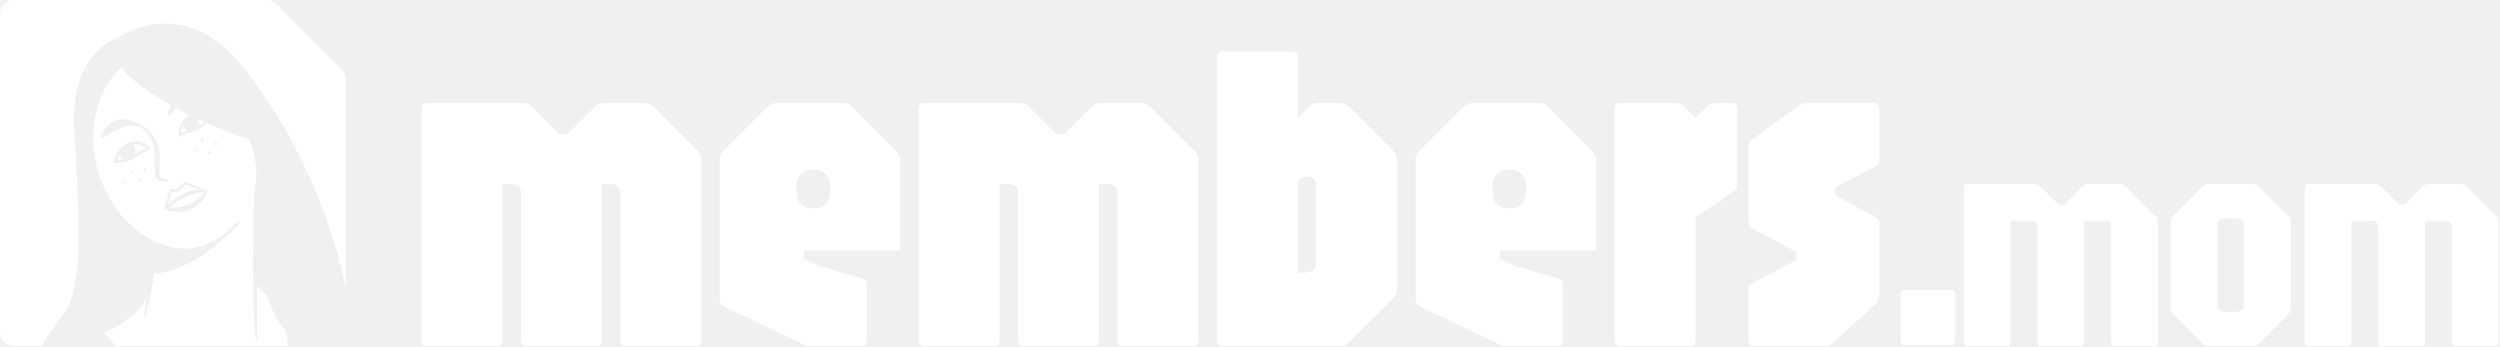
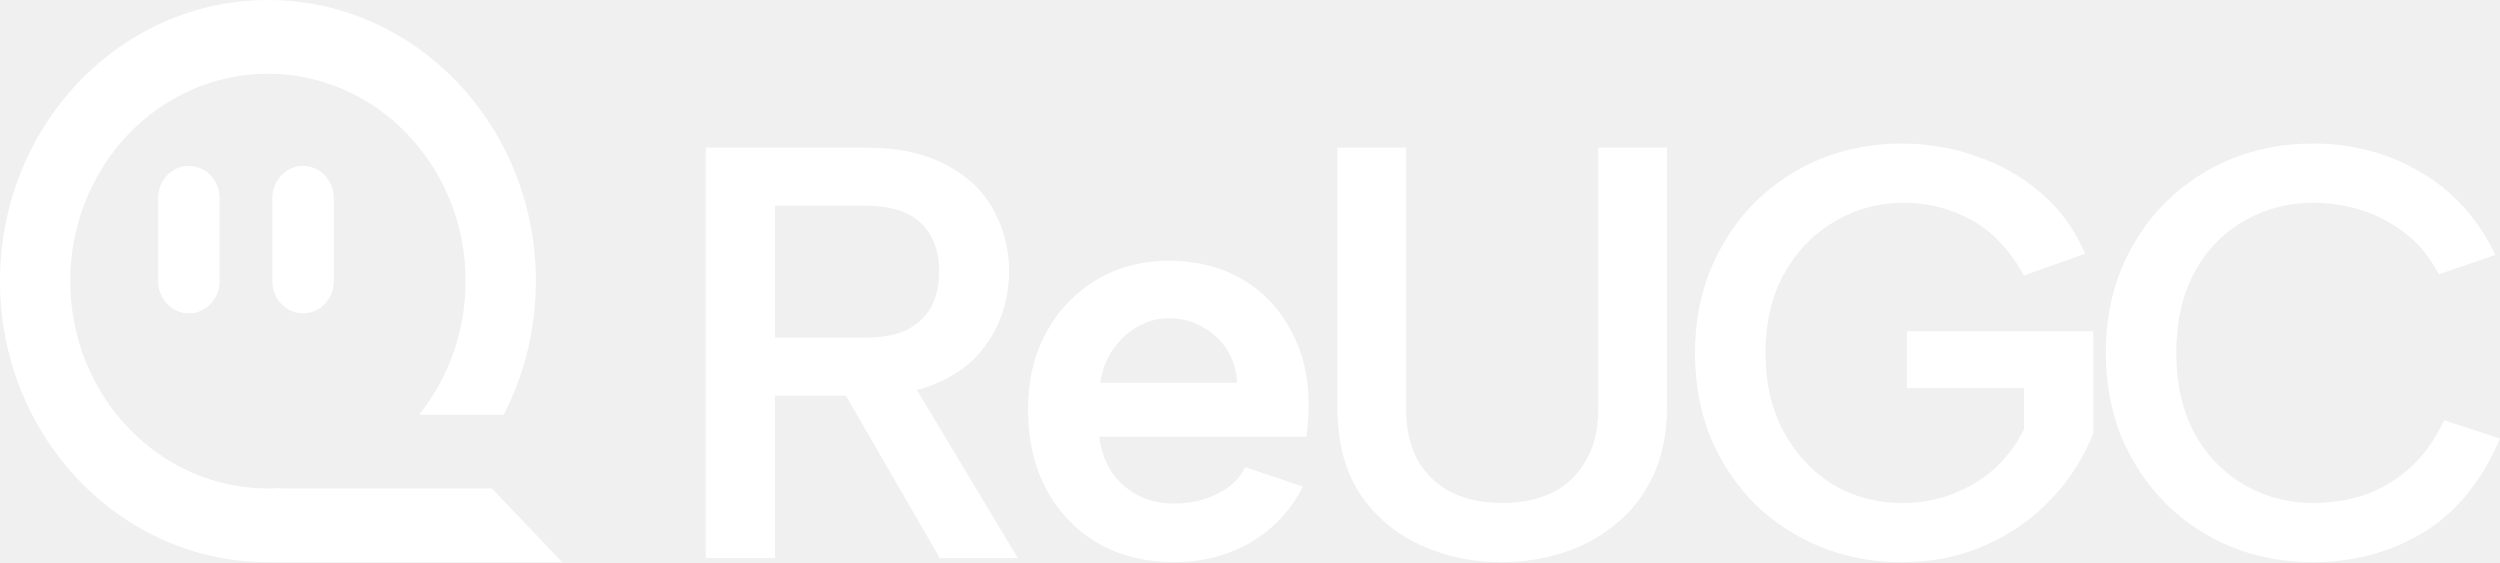
- <svg xmlns="http://www.w3.org/2000/svg" width="679" height="94" viewBox="0 0 679 94" fill="none">
-   <g clip-path="url(#clip0_19843_1436)">
-     <g clip-path="url(#clip1_19843_1436)">
-       <path d="M72.298 0C73.295 0 74.252 0.396 74.957 1.102L92.898 19.043C93.604 19.748 94 20.705 94 21.702V78.548C93.745 77.292 93.466 76.022 93.161 74.74C88.278 54.035 77.41 30.793 62.739 14.49C47.278 -0.779 31.963 10.239 31.963 10.239C31.928 10.249 19.127 14.022 20.159 34.501C20.985 50.899 22.444 68.57 20.043 78.853C19.44 81.437 18.598 83.555 17.443 85.055C15.543 87.535 13.235 90.595 11.285 94H3.76C1.683 94 0 92.317 0 90.24V3.76C0 1.683 1.683 0 3.76 0H72.298ZM33.062 18.233C35.129 21.486 40.504 25.24 46.437 28.564C46.006 29.283 45.713 30.053 45.611 30.914C45.596 31.061 45.667 31.213 45.804 31.289C45.986 31.39 46.214 31.324 46.315 31.142L46.341 31.102C46.695 30.463 47.151 29.829 47.622 29.277C47.636 29.264 47.65 29.251 47.663 29.237C48.98 29.953 50.302 30.64 51.629 31.299C50.449 31.887 49.583 32.723 49.056 33.802C48.306 35.332 48.534 36.761 48.544 36.821C48.564 36.948 48.651 37.059 48.773 37.105C48.82 37.125 48.867 37.135 48.914 37.135C48.995 37.135 49.069 37.109 49.137 37.059C49.765 36.587 50.606 36.304 51.584 35.97L52.07 35.808V35.803C52.084 35.799 52.097 35.794 52.11 35.787C52.407 35.703 52.666 35.609 52.886 35.504C53.899 35.134 55.165 34.577 56.265 33.498C60.91 35.58 64.928 37.044 66.843 37.373L67.436 37.713C67.537 37.767 67.64 37.775 67.744 37.738C68.772 40.438 69.366 43.027 69.559 45.478V45.483C69.761 48.108 69.513 50.58 68.869 52.865L68.985 52.815L68.788 61.934L68.707 72.005C68.721 75.362 68.768 78.719 68.849 82.076L69.066 87.111C69.188 88.788 69.269 90.466 69.441 92.147L69.446 92.167C69.456 92.263 69.538 92.335 69.634 92.335C69.74 92.335 69.826 92.249 69.826 92.147V77.329C70.307 78.444 71.245 79.33 72.522 80.044C72.851 81.199 73.348 82.674 74.528 85.328C75.237 86.919 76.265 88.362 77.572 89.629C77.559 89.683 77.559 89.737 77.572 89.791C77.58 89.825 77.9 91.171 78.256 94H31.511L28.311 90.334C31.092 89.128 33.797 87.684 36.102 85.602C37.621 84.31 38.822 82.698 39.739 80.936L39.435 83.302L39.243 84.772C39.239 84.813 38.944 87.682 39.674 85.277C39.89 84.568 40.092 83.857 40.281 83.144C40.389 82.766 40.484 82.388 40.565 82.01C41.34 78.205 41.902 74.112 41.801 74.629C41.804 74.572 41.801 74.516 41.791 74.462C50.388 73.403 57.334 68.028 61.199 64.314C62.466 63.355 63.672 62.237 64.816 60.961C64.953 60.809 64.943 60.571 64.786 60.429C64.634 60.292 64.396 60.307 64.254 60.459C61.351 63.706 58.022 65.895 54.38 66.964C45.646 69.527 32.854 63.347 27.434 48.894C22.256 35.063 27.525 22.808 33.062 18.233ZM50.429 49.329C50.292 49.279 50.125 49.309 50.019 49.425L48.412 51.173L46.214 51.492C46.067 51.512 45.94 51.619 45.904 51.77L44.734 56.563V56.695C44.738 56.732 44.748 56.768 44.765 56.802C44.768 56.812 44.774 56.822 44.78 56.832C44.794 56.862 44.811 56.891 44.831 56.918C44.841 56.925 44.851 56.93 44.861 56.934C44.895 56.961 44.934 56.982 44.977 56.999L45.063 57.029C45.585 57.207 46.118 57.303 46.665 57.404C47.212 57.472 47.766 57.506 48.326 57.506C49.451 57.516 50.596 57.283 51.68 56.857C52.759 56.422 53.752 55.753 54.537 54.912C55.337 54.086 55.92 53.098 56.3 52.065L56.325 51.983C56.329 51.97 56.329 51.954 56.325 51.938C56.335 51.934 56.344 51.933 56.351 51.933L56.325 51.923C56.35 51.776 56.305 51.629 56.179 51.543C56.017 51.447 55.814 51.487 55.697 51.629L53.469 50.591C52.466 50.13 51.432 49.714 50.429 49.329ZM55.272 52.242C54.218 53.711 52.835 54.942 51.163 55.601C49.557 56.254 47.784 56.422 46.022 56.341C46.548 55.885 47.099 55.457 47.673 55.059C48.5 54.498 49.363 54.006 50.262 53.584C51.158 53.154 52.1 52.835 53.053 52.597C53.532 52.475 54.017 52.387 54.507 52.333L54.872 52.282C55 52.276 55.133 52.262 55.272 52.242ZM50.398 50.119C51.209 50.428 51.994 50.712 52.81 50.955L54.37 51.421C53.849 51.436 53.332 51.512 52.82 51.603C51.772 51.791 50.758 52.151 49.796 52.576C48.837 53.029 47.934 53.569 47.09 54.197C46.644 54.542 46.219 54.908 45.813 55.297L46.573 52.196L48.655 51.898C48.74 51.887 48.815 51.849 48.879 51.781L50.398 50.119ZM33.838 49.086C33.357 49.086 33.352 49.841 33.838 49.841C34.319 49.84 34.319 49.086 33.838 49.086ZM33.807 32.362C32.363 32.261 30.91 32.819 29.79 33.67C28.67 34.546 27.849 35.701 27.505 37.074C27.48 37.181 27.5 37.302 27.565 37.398C27.692 37.571 27.935 37.611 28.107 37.484L28.153 37.454C29.153 36.731 30.121 36.105 31.057 35.574C32.014 35.063 32.956 34.744 33.989 34.404C35.013 34.085 36.279 33.928 37.409 34.318L37.835 34.445C37.981 34.481 38.062 34.567 38.204 34.643C38.454 34.801 38.697 34.974 38.934 35.159C39.395 35.544 39.831 35.954 40.185 36.435C40.915 37.378 41.427 38.442 41.7 39.522C41.959 40.616 42.074 41.66 42.044 42.789C42.039 44.015 41.999 45.215 42.06 46.497C42.08 46.826 42.085 47.156 42.166 47.551C42.222 47.895 42.404 48.519 42.87 48.863C43.321 49.177 43.681 49.212 44.015 49.283C44.339 49.337 44.662 49.371 44.982 49.385L45.089 49.39C45.256 49.395 45.408 49.288 45.459 49.121C45.515 48.929 45.403 48.726 45.211 48.665C44.623 48.498 43.959 48.361 43.595 48.088C43.276 47.835 43.316 47.141 43.321 46.548C43.367 45.317 43.432 44.066 43.442 42.819C43.458 41.558 43.27 40.271 42.789 39.091C42.308 37.916 41.618 36.821 40.747 35.898C39.871 34.982 38.959 34.08 37.703 33.548C37.116 33.249 36.502 33.016 35.864 32.758C35.216 32.56 34.526 32.393 33.807 32.362ZM37.84 48.275C37.359 48.275 37.359 49.025 37.84 49.025C38.326 49.025 38.326 48.276 37.84 48.275ZM35.777 46.649C35.291 46.65 35.291 47.398 35.777 47.398C36.259 47.398 36.259 46.649 35.777 46.649ZM39.278 45.707C38.797 45.707 38.797 46.462 39.278 46.462C39.765 46.462 39.765 45.707 39.278 45.707ZM40.804 39.972C40.723 39.88 38.706 37.678 35.636 38.574C35.416 38.625 35.191 38.7 34.962 38.802C33.696 39.319 32.657 40.19 31.877 41.386C31.061 42.642 30.838 43.767 30.828 43.812C30.808 43.929 30.834 44.046 30.904 44.137C30.982 44.231 31.082 44.283 31.203 44.293C31.369 44.303 31.534 44.309 31.699 44.309C32.966 44.309 34.209 44.021 35.428 43.447C35.483 43.427 35.565 43.396 35.601 43.371C36.497 42.951 37.292 42.454 38.062 41.973C38.969 41.405 39.821 40.869 40.621 40.626C40.753 40.59 40.854 40.483 40.895 40.352C40.93 40.22 40.895 40.073 40.804 39.972ZM32.419 42.054C32.738 42.606 33.27 43.011 33.903 43.158C33.189 43.376 32.48 43.498 31.75 43.498C31.866 43.143 32.08 42.621 32.419 42.054ZM37.085 39.172C38.301 39.172 39.222 39.703 39.739 40.099C39.05 40.403 38.356 40.833 37.637 41.284C37.258 41.524 36.87 41.76 36.472 41.993C36.649 41.669 36.766 41.299 36.766 40.904C36.766 40.276 36.517 39.708 36.117 39.293C36.458 39.215 36.781 39.175 37.085 39.172ZM56.857 41.143C56.376 41.143 56.376 41.892 56.857 41.892C57.339 41.892 57.344 41.143 56.857 41.143ZM53.043 40.453C52.562 40.453 52.557 41.203 53.043 41.203C53.524 41.203 53.524 40.453 53.043 40.453ZM58.509 38.716C58.445 38.733 58.389 38.764 58.342 38.812C58.322 38.832 58.301 38.854 58.281 38.878C58.244 38.912 58.219 38.95 58.205 38.994C58.181 39.041 58.17 39.091 58.17 39.142C58.17 39.192 58.181 39.239 58.205 39.283C58.219 39.33 58.244 39.371 58.281 39.404C58.308 39.425 58.334 39.446 58.357 39.466C58.415 39.499 58.479 39.516 58.55 39.516C58.58 39.512 58.612 39.508 58.645 39.501C58.71 39.484 58.766 39.452 58.813 39.404C58.834 39.384 58.854 39.364 58.874 39.344C58.911 39.31 58.938 39.27 58.955 39.223C58.979 39.179 58.989 39.131 58.985 39.08C58.989 39.026 58.979 38.977 58.955 38.934C58.938 38.886 58.911 38.845 58.874 38.812C58.85 38.791 58.825 38.773 58.798 38.756C58.74 38.722 58.678 38.704 58.61 38.7C58.577 38.707 58.543 38.712 58.509 38.716ZM54.917 37.702C54.867 37.699 54.819 37.709 54.775 37.732C54.728 37.749 54.688 37.777 54.654 37.813C54.617 37.847 54.592 37.887 54.578 37.931C54.554 37.978 54.542 38.027 54.542 38.077C54.549 38.111 54.554 38.145 54.558 38.179C54.575 38.239 54.607 38.294 54.654 38.341C54.678 38.361 54.703 38.381 54.73 38.401C54.787 38.435 54.849 38.452 54.917 38.452H55.044C55.094 38.456 55.143 38.445 55.19 38.422C55.234 38.405 55.274 38.378 55.308 38.341C55.345 38.307 55.372 38.268 55.389 38.225C55.412 38.177 55.422 38.128 55.419 38.077C55.416 38.043 55.41 38.009 55.403 37.976C55.386 37.912 55.355 37.857 55.308 37.813C55.284 37.793 55.258 37.773 55.231 37.753C55.174 37.719 55.111 37.702 55.044 37.702H54.917ZM49.613 34.409C49.917 34.885 50.394 35.245 50.961 35.398C50.353 35.605 49.765 35.818 49.253 36.097C49.263 35.671 49.35 35.058 49.613 34.409ZM55.52 33.158C54.872 33.741 54.168 34.141 53.499 34.445C53.752 34.076 53.909 33.635 53.909 33.153C53.906 32.863 53.852 32.589 53.747 32.332C54.345 32.616 54.936 32.891 55.52 33.158Z" fill="white" />
-     </g>
-     <path d="M626.938 94C626.271 94 625.938 93.667 625.938 93V51C625.938 50.333 626.271 50 626.938 50H645.138C645.751 50 646.284 50.227 646.737 50.68L651.658 55.6H653.138L658.057 50.68C658.511 50.227 659.044 50 659.658 50H668.338C668.951 50 669.484 50.227 669.938 50.68L677.938 58.68C678.391 59.107 678.617 59.64 678.617 60.28V93C678.617 93.667 678.284 94 677.617 94H666.938C666.271 94 665.938 93.667 665.938 93V61.68C665.938 60.56 665.378 60 664.258 60H658.617V93C658.617 93.667 658.284 94 657.617 94H646.938C646.271 94 645.938 93.667 645.938 93V61.68C645.938 60.56 645.378 60 644.258 60H638.617V93C638.617 93.667 638.284 94 637.617 94H626.938Z" fill="white" />
-     <path d="M599.819 94C599.206 94 598.672 93.773 598.219 93.32L590.219 85.32C589.766 84.893 589.539 84.36 589.539 83.72V60.28C589.539 59.64 589.766 59.107 590.219 58.68L598.219 50.68C598.672 50.227 599.206 50 599.819 50H611.939C612.579 50 613.112 50.227 613.539 50.68L621.539 58.68C621.992 59.107 622.219 59.64 622.219 60.28V83.72C622.219 84.36 621.992 84.893 621.539 85.32L613.539 93.32C613.112 93.773 612.579 94 611.939 94H599.819ZM604.499 84.68H607.299C608.152 84.68 608.739 84.507 609.059 84.16C609.379 83.813 609.539 83.2 609.539 82.32V61.68C609.539 60.8 609.379 60.187 609.059 59.84C608.739 59.493 608.152 59.32 607.299 59.32H604.499C603.619 59.32 603.019 59.493 602.699 59.84C602.379 60.187 602.219 60.8 602.219 61.68V82.32C602.219 83.2 602.379 83.813 602.699 84.16C603.019 84.507 603.619 84.68 604.499 84.68Z" fill="white" />
-     <path d="M534.391 94C533.724 94 533.391 93.667 533.391 93V51C533.391 50.333 533.724 50 534.391 50H552.591C553.204 50 553.737 50.227 554.191 50.68L559.111 55.6H560.591L565.511 50.68C565.964 50.227 566.497 50 567.111 50H575.791C576.404 50 576.937 50.227 577.391 50.68L585.391 58.68C585.844 59.107 586.071 59.64 586.071 60.28V93C586.071 93.667 585.737 94 585.071 94H574.391C573.724 94 573.391 93.667 573.391 93V61.68C573.391 60.56 572.831 60 571.711 60H566.071V93C566.071 93.667 565.737 94 565.071 94H554.391C553.724 94 553.391 93.667 553.391 93V61.68C553.391 60.56 552.831 60 551.711 60H546.071V93C546.071 93.667 545.737 94 545.071 94H534.391Z" fill="white" />
-     <path d="M517.219 93.681C516.552 93.681 516.219 93.321 516.219 92.601V79.881C516.219 79.161 516.552 78.801 517.219 78.801H530.019C530.685 78.801 531.019 79.161 531.019 79.881V92.601C531.019 93.321 530.685 93.681 530.019 93.681H517.219Z" fill="white" />
-     <path d="M476.375 94C475.375 94 474.875 93.5 474.875 92.5V78.82C474.875 77.9 475.175 77.3 475.775 77.02L487.955 70.6V68.5L475.775 61.9C475.175 61.58 474.875 60.94 474.875 59.98V39.88C474.875 39.56 474.915 39.26 474.995 38.98C475.075 38.66 475.295 38.36 475.655 38.08L488.435 28.72C488.715 28.56 489.015 28.4 489.335 28.24C489.655 28.08 489.995 28 490.355 28H508.955C509.955 28 510.455 28.5 510.455 29.5V42.88C510.455 43.4 510.415 43.82 510.335 44.14C510.295 44.46 510.075 44.72 509.675 44.92L498.455 50.98V53.02L509.435 59.02C510.115 59.34 510.455 59.94 510.455 60.82V80.2C510.455 81.2 510.115 82 509.435 82.6L497.675 93.22C497.035 93.74 496.235 94 495.275 94H476.375Z" fill="white" />
-     <path d="M440.047 94C439.047 94 438.547 93.5 438.547 92.5V29.5C438.547 28.5 439.047 28 440.047 28H455.527C456.207 28 456.867 28.34 457.507 29.02L460.447 31.96L463.927 28.72C464.487 28.24 465.127 28 465.847 28H470.347C471.347 28 471.847 28.5 471.847 29.5V49.9C471.847 50.54 471.787 50.98 471.667 51.22C471.587 51.42 471.367 51.64 471.007 51.88L460.507 59.02V92.5C460.507 93.5 460.007 94 459.007 94H440.047Z" fill="white" />
-     <path d="M409.003 94C408.723 94 408.423 93.96 408.103 93.88C407.823 93.8 407.523 93.68 407.203 93.52L396.223 88.3L385.603 83.2C384.883 82.88 384.523 82.08 384.523 80.8V43.42C384.523 42.46 384.843 41.66 385.483 41.02L397.483 29.02C398.163 28.34 398.963 28 399.883 28H418.123C419.043 28 419.843 28.34 420.523 29.02L432.523 41.02C433.163 41.66 433.483 42.46 433.483 43.42V68.02H407.323V70.3L412.303 72.52L423.823 75.82C424.263 75.86 424.483 76.48 424.483 77.68V92.5C424.483 93.5 423.983 94 422.983 94H409.003ZM409.783 56.62H409.903C411.423 56.62 412.563 56.18 413.323 55.3C414.123 54.42 414.523 53.12 414.523 51.4V51.22C414.523 49.5 414.123 48.2 413.323 47.32C412.563 46.44 411.423 46 409.903 46H409.723C408.323 46 407.223 46.44 406.423 47.32C405.663 48.2 405.283 49.5 405.283 51.22V51.4C405.283 53.12 405.663 54.42 406.423 55.3C407.183 56.18 408.303 56.62 409.783 56.62Z" fill="white" />
-     <path d="M332 93.999C331 93.999 330.5 93.499 330.5 92.499V15.52C330.5 14.52 331 14.02 332 14.02H350.96C351.96 14.02 352.46 14.52 352.46 15.52V32.02L355.46 29.02C356.14 28.34 356.94 28 357.86 28H364.1C365.02 28 365.82 28.34 366.5 29.02L378.5 41.02C379.14 41.66 379.46 42.459 379.46 43.419V78.579C379.46 79.54 379.14 80.34 378.5 80.98L366.5 92.98C365.82 93.659 365.02 93.999 364.1 93.999H332ZM352.46 74.019H354.98C355.78 74.019 356.4 73.799 356.84 73.359C357.28 72.919 357.5 72.299 357.5 71.499V50.499C357.5 49.7 357.3 49.08 356.9 48.639C356.5 48.2 355.9 47.98 355.1 47.98H354.86C354.1 47.98 353.5 48.2 353.06 48.639C352.66 49.08 352.46 49.7 352.46 50.499V74.019Z" fill="white" />
-     <path d="M251.023 94C250.023 94 249.523 93.5 249.523 92.5V29.5C249.523 28.5 250.023 28 251.023 28H277.123C278.043 28 278.843 28.34 279.523 29.02L286.903 36.4H289.123L296.503 29.02C297.183 28.34 297.983 28 298.903 28H310.123C311.043 28 311.843 28.34 312.523 29.02L324.523 41.02C325.163 41.66 325.483 42.46 325.483 43.42V92.5C325.483 93.5 324.983 94 323.983 94H305.023C304.023 94 303.523 93.5 303.523 92.5V52.48C303.523 50.84 302.683 50.02 301.003 50.02H298.483V92.5C298.483 93.5 297.983 94 296.983 94H278.023C277.023 94 276.523 93.5 276.523 92.5V52.48C276.523 50.84 275.683 50.02 274.003 50.02H271.483V92.5C271.483 93.5 270.983 94 269.983 94H251.023Z" fill="white" />
-     <path d="M219.98 94C219.7 94 219.4 93.96 219.08 93.88C218.8 93.8 218.5 93.68 218.18 93.52L207.2 88.3L196.58 83.2C195.86 82.88 195.5 82.08 195.5 80.8V43.42C195.5 42.46 195.82 41.66 196.46 41.02L208.46 29.02C209.14 28.34 209.94 28 210.86 28H229.1C230.02 28 230.82 28.34 231.5 29.02L243.5 41.02C244.14 41.66 244.46 42.46 244.46 43.42V68.02H218.3V70.3L223.28 72.52L234.8 75.82C235.24 75.86 235.46 76.48 235.46 77.68V92.5C235.46 93.5 234.96 94 233.96 94H219.98ZM220.76 56.62H220.88C222.4 56.62 223.54 56.18 224.3 55.3C225.1 54.42 225.5 53.12 225.5 51.4V51.22C225.5 49.5 225.1 48.2 224.3 47.32C223.54 46.44 222.4 46 220.88 46H220.7C219.3 46 218.2 46.44 217.4 47.32C216.64 48.2 216.26 49.5 216.26 51.22V51.4C216.26 53.12 216.64 54.42 217.4 55.3C218.16 56.18 219.28 56.62 220.76 56.62Z" fill="white" />
-     <path d="M116.023 94C115.023 94 114.523 93.5 114.523 92.5V29.5C114.523 28.5 115.023 28 116.023 28H142.123C143.043 28 143.843 28.34 144.523 29.02L151.903 36.4H154.123L161.503 29.02C162.183 28.34 162.983 28 163.903 28H175.123C176.043 28 176.843 28.34 177.523 29.02L189.523 41.02C190.163 41.66 190.483 42.46 190.483 43.42V92.5C190.483 93.5 189.983 94 188.983 94H170.023C169.023 94 168.523 93.5 168.523 92.5V52.48C168.523 50.84 167.683 50.02 166.003 50.02H163.483V92.5C163.483 93.5 162.983 94 161.983 94H143.023C142.023 94 141.523 93.5 141.523 92.5V52.48C141.523 50.84 140.683 50.02 139.003 50.02H136.483V92.5C136.483 93.5 135.983 94 134.983 94H116.023Z" fill="white" />
+ <svg xmlns="http://www.w3.org/2000/svg" width="418" height="94" viewBox="0 0 418 94" fill="none">
+   <g clip-path="url(#clip0_19895_1655)">
+     <path d="M44.797 12.328C26.546 12.328 11.75 27.851 11.75 47C11.75 66.149 26.546 81.672 44.797 81.672C45.537 81.672 46.272 81.647 47 81.596V81.672H82.25L94 94H45.531V93.994C45.287 93.998 45.042 94 44.797 94C20.056 94 0 72.957 0 47C0 21.043 20.056 0 44.797 0C69.537 0 89.594 21.043 89.594 47C89.594 55.088 87.647 62.699 84.217 69.344H70.067C74.919 63.31 77.844 55.513 77.844 47C77.844 27.851 63.048 12.328 44.797 12.328Z" fill="white" />
+     <path d="M31.578 27.738C28.739 27.738 26.438 30.152 26.438 33.131V47C26.438 49.979 28.739 52.393 31.578 52.393C34.417 52.393 36.719 49.979 36.719 47V33.131C36.719 30.152 34.417 27.738 31.578 27.738Z" fill="white" />
+     <path d="M50.672 27.738C47.833 27.738 45.531 30.152 45.531 33.131V47C45.531 49.979 47.833 52.393 50.672 52.393C53.511 52.393 55.812 49.979 55.812 47V33.131C55.812 30.152 53.511 27.738 50.672 27.738Z" fill="white" />
+     <path d="M317.966 24C322.314 24 326.5 24.719 330.523 26.157C334.547 27.53 338.149 29.588 341.329 32.333C344.509 35.078 346.943 38.445 348.631 42.432L338.409 46.059C336.008 41.745 333.054 38.641 329.55 36.745C326.045 34.85 322.313 33.902 318.354 33.902C314.071 33.902 310.145 34.981 306.575 37.138C303.071 39.229 300.28 42.17 298.203 45.961C296.191 49.686 295.186 54.033 295.186 59C295.186 63.967 296.191 68.347 298.203 72.138C300.215 75.863 302.941 78.804 306.381 80.961C309.885 83.052 313.779 84.099 318.062 84.099C321.113 84.099 323.969 83.576 326.63 82.53C329.291 81.484 331.627 80.046 333.639 78.216C335.65 76.32 337.241 74.164 338.409 71.746V64.883H318.842V55.373H349.993V72.432C348.436 76.484 346.099 80.144 342.984 83.412C339.934 86.68 336.267 89.262 331.983 91.157C327.765 93.053 323.093 94.001 317.966 94.001C313.163 94.001 308.652 93.151 304.434 91.452C300.28 89.753 296.614 87.367 293.434 84.295C290.318 81.158 287.852 77.464 286.035 73.216C284.283 68.902 283.406 64.163 283.406 59C283.406 53.902 284.283 49.229 286.035 44.98C287.852 40.667 290.318 36.941 293.434 33.804C296.614 30.667 300.28 28.248 304.434 26.549C308.652 24.849 313.163 24 317.966 24ZM386.653 24C393.338 24 399.373 25.601 404.76 28.804C410.211 32.006 414.365 36.615 417.221 42.628L407.777 45.863C406.285 42.987 404.371 40.667 402.034 38.902C399.698 37.138 397.232 35.862 394.636 35.078C392.04 34.294 389.476 33.902 386.945 33.902C382.532 33.902 378.573 34.948 375.068 37.039C371.564 39.065 368.806 41.974 366.794 45.765C364.847 49.49 363.873 53.902 363.873 59C363.873 64.033 364.847 68.445 366.794 72.235C368.806 75.961 371.564 78.869 375.068 80.961C378.573 83.052 382.532 84.099 386.945 84.099C389.541 84.099 392.169 83.706 394.83 82.922C397.556 82.072 400.119 80.635 402.521 78.608C404.987 76.517 407.032 73.739 408.654 70.275L417.999 73.314C415.014 80.373 410.763 85.602 405.247 89.001C399.731 92.334 393.533 94.001 386.653 94.001C381.851 94.001 377.34 93.151 373.121 91.452C368.968 89.753 365.301 87.334 362.121 84.196C359.006 81.059 356.54 77.367 354.723 73.118C352.97 68.804 352.094 64.098 352.094 59C352.094 53.837 352.97 49.131 354.723 44.883C356.54 40.569 359.006 36.876 362.121 33.804C365.301 30.667 368.968 28.248 373.121 26.549C377.34 24.849 381.851 24 386.653 24ZM235.104 68.409C235.104 71.873 235.786 74.782 237.148 77.135C238.576 79.488 240.491 81.253 242.893 82.43C245.294 83.541 248.019 84.096 251.069 84.096C254.249 84.096 257.04 83.541 259.441 82.43C261.843 81.253 263.725 79.488 265.088 77.135C266.516 74.782 267.229 71.873 267.229 68.409V24.684H278.717V68.115C278.717 72.494 277.938 76.318 276.381 79.586C274.888 82.788 272.811 85.468 270.15 87.625C267.554 89.782 264.602 91.384 261.292 92.43C258.047 93.475 254.607 93.998 250.973 93.998C246.17 93.998 241.692 93.051 237.538 91.155C233.384 89.26 230.01 86.416 227.414 82.625C224.883 78.769 223.617 73.932 223.617 68.115V24.684H235.104V68.409ZM195.441 43.602C200.049 43.602 204.106 44.614 207.61 46.641C211.115 48.667 213.84 51.51 215.787 55.17C217.799 58.765 218.806 62.948 218.806 67.72C218.806 68.504 218.773 69.354 218.708 70.269C218.643 71.118 218.546 72.033 218.416 73.014H183.76C184.084 75.301 184.798 77.295 185.901 78.994C187.07 80.628 188.53 81.902 190.282 82.817C192.034 83.732 194.046 84.19 196.317 84.19C199.043 84.19 201.477 83.635 203.619 82.523C205.826 81.412 207.351 79.941 208.194 78.111L217.832 81.347C215.885 85.268 212.997 88.374 209.168 90.661C205.339 92.883 201.055 93.994 196.317 93.994C191.45 93.994 187.167 92.916 183.468 90.759C179.833 88.602 176.977 85.596 174.9 81.739C172.889 77.883 171.883 73.438 171.883 68.405C171.883 63.634 172.889 59.386 174.9 55.66C176.912 51.935 179.703 48.994 183.272 46.837C186.842 44.68 190.898 43.602 195.441 43.602ZM144.674 24.684C150.125 24.684 154.604 25.631 158.108 27.526C161.678 29.356 164.339 31.874 166.091 35.076C167.843 38.213 168.719 41.645 168.719 45.37C168.719 47.854 168.298 50.304 167.454 52.723C166.61 55.141 165.247 57.396 163.365 59.487C161.483 61.513 158.984 63.148 155.869 64.39C155.063 64.701 154.208 64.969 153.307 65.197L170.18 93.311H157.135L141.434 66.154H129.585V93.311H118V24.684H144.674ZM195.441 53.21C193.624 53.21 191.905 53.667 190.282 54.582C188.66 55.497 187.264 56.771 186.096 58.405C184.992 59.974 184.279 61.837 183.954 63.994H206.831C206.766 61.968 206.215 60.138 205.177 58.504C204.138 56.87 202.775 55.595 201.088 54.68C199.401 53.699 197.518 53.21 195.441 53.21ZM129.585 56.448H144.674C147.529 56.448 149.834 56.023 151.586 55.174C153.403 54.259 154.766 52.984 155.675 51.351C156.583 49.651 157.037 47.658 157.037 45.37C157.037 41.971 156.031 39.292 154.02 37.331C152.008 35.37 148.892 34.39 144.674 34.39H129.585V56.448Z" fill="white" />
  </g>
  <defs>
-     <clipPath id="clip0_19843_1436">
-       <rect width="679" height="94" fill="white" />
-     </clipPath>
-     <clipPath id="clip1_19843_1436">
-       <rect width="94" height="94" fill="white" />
+     <clipPath id="clip0_19895_1655">
+       <rect width="418" height="94" fill="white" />
    </clipPath>
  </defs>
</svg>
